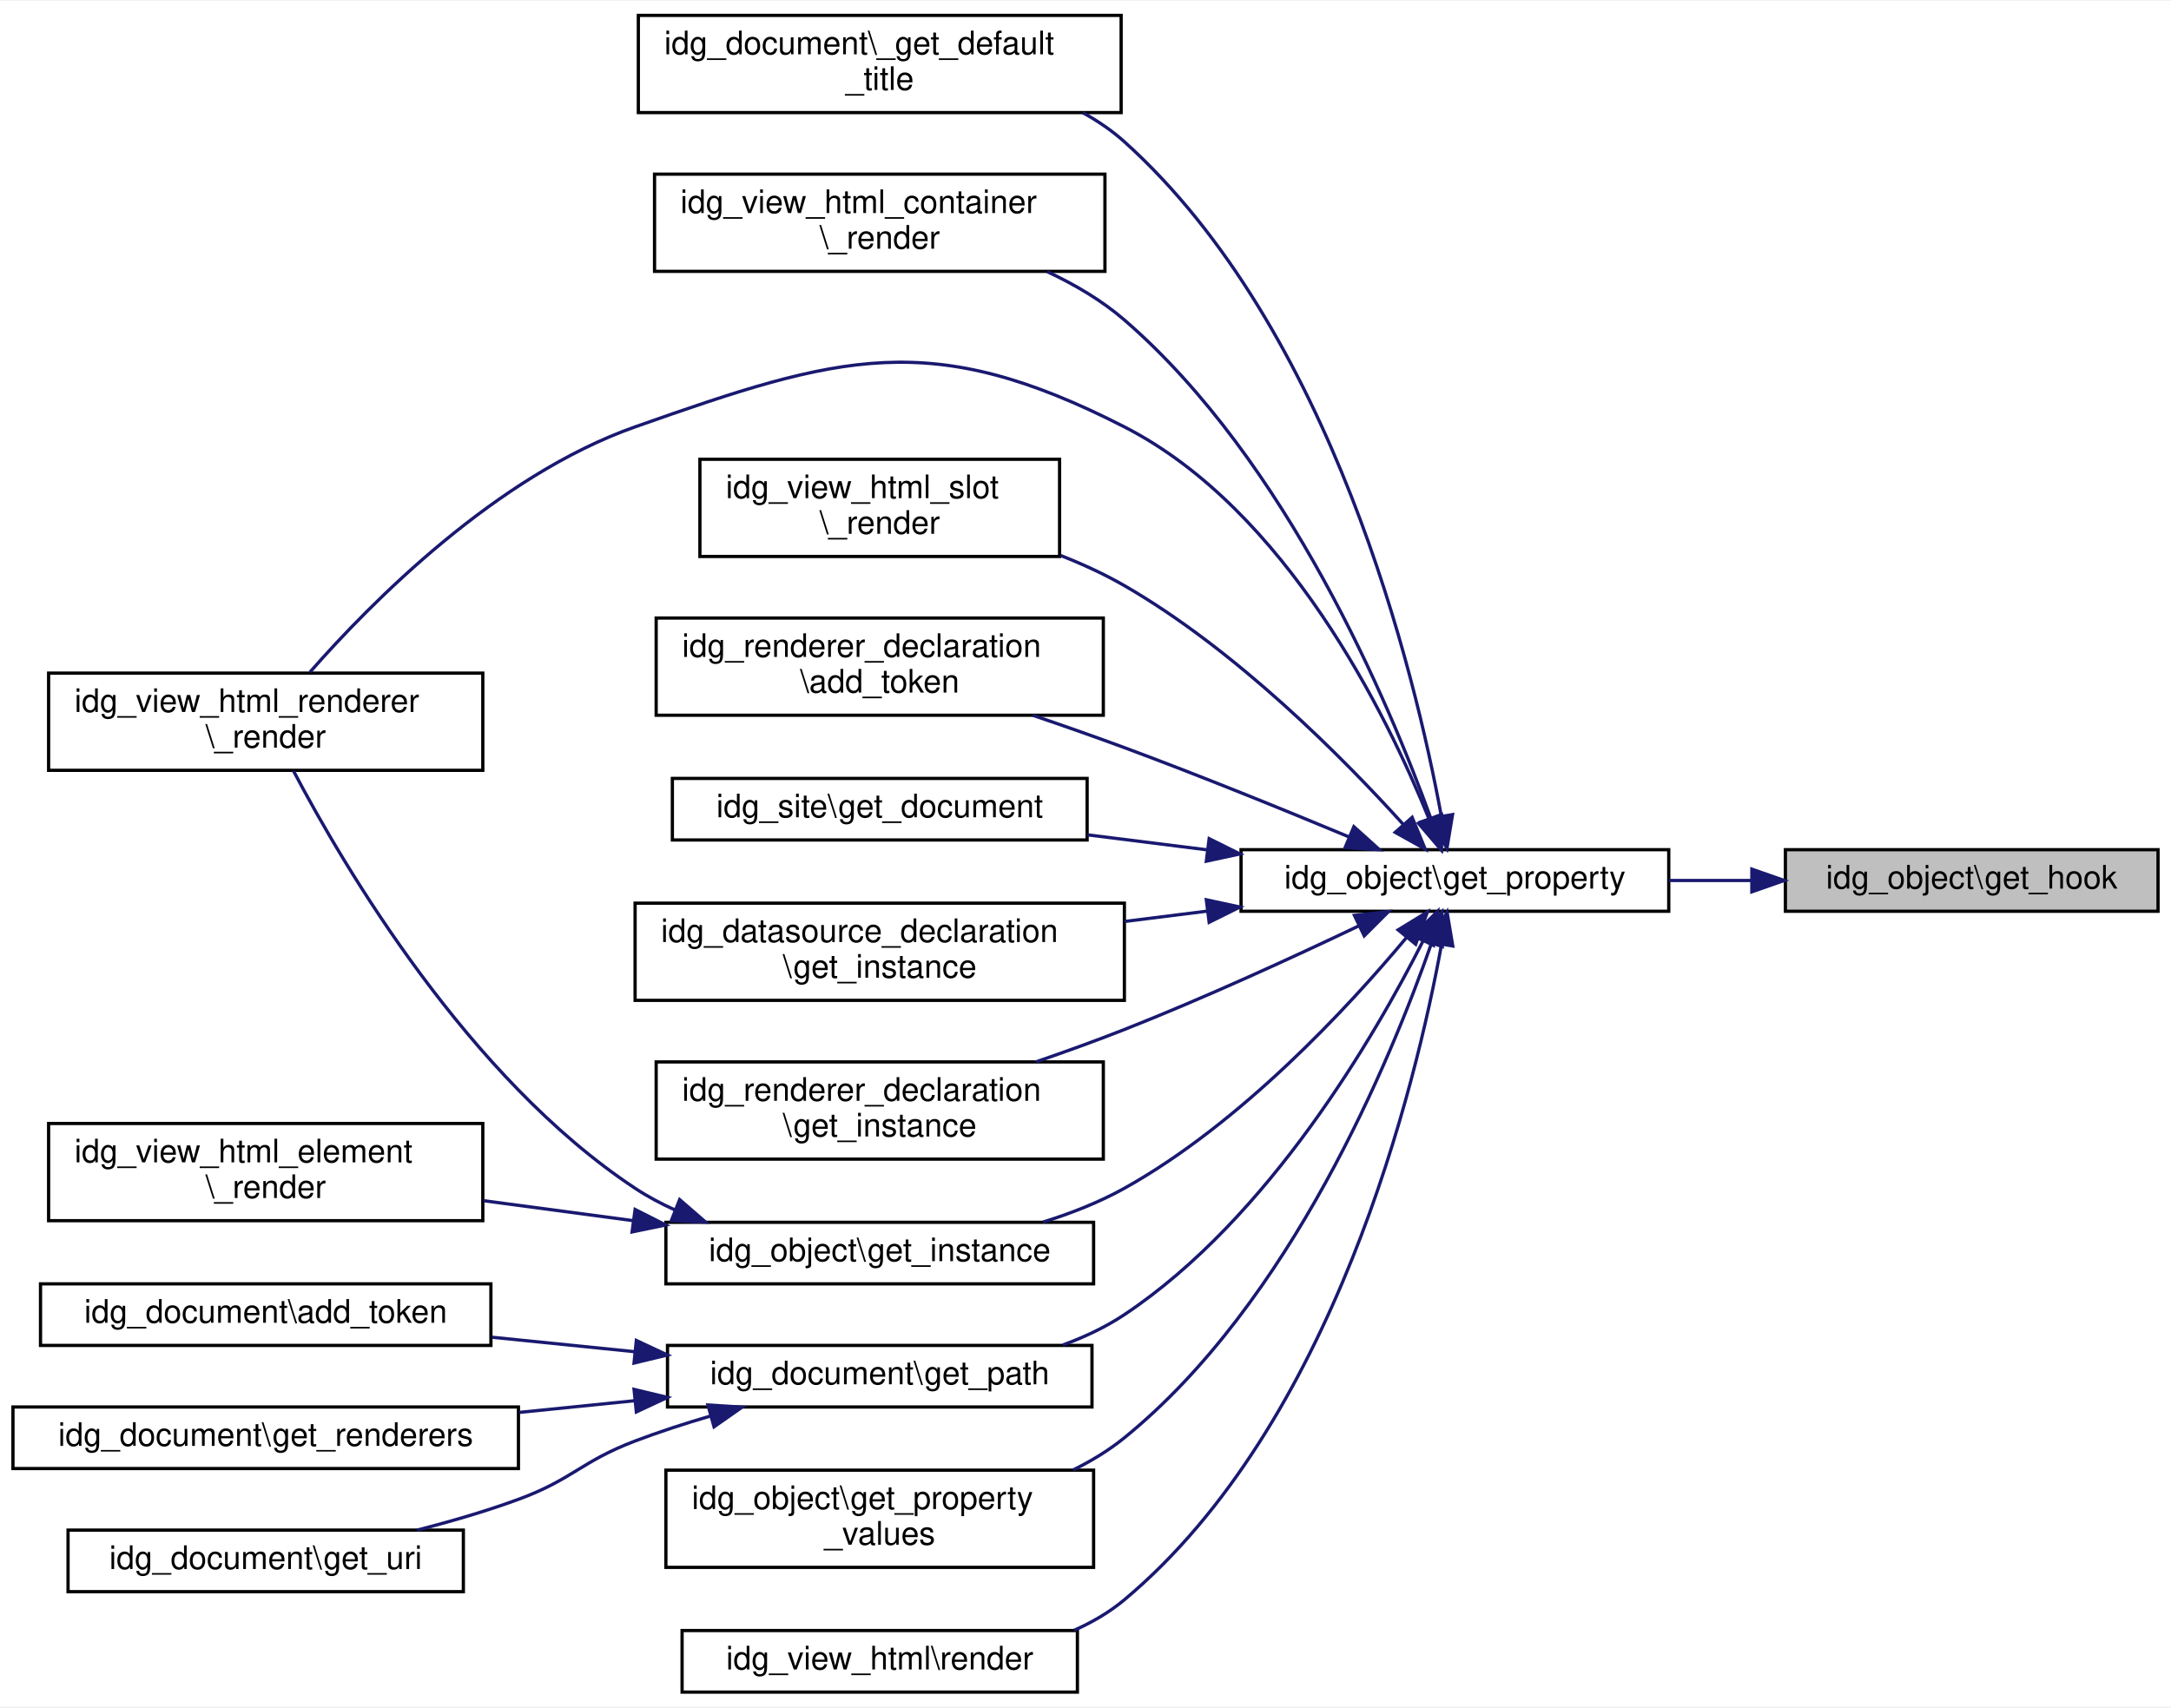
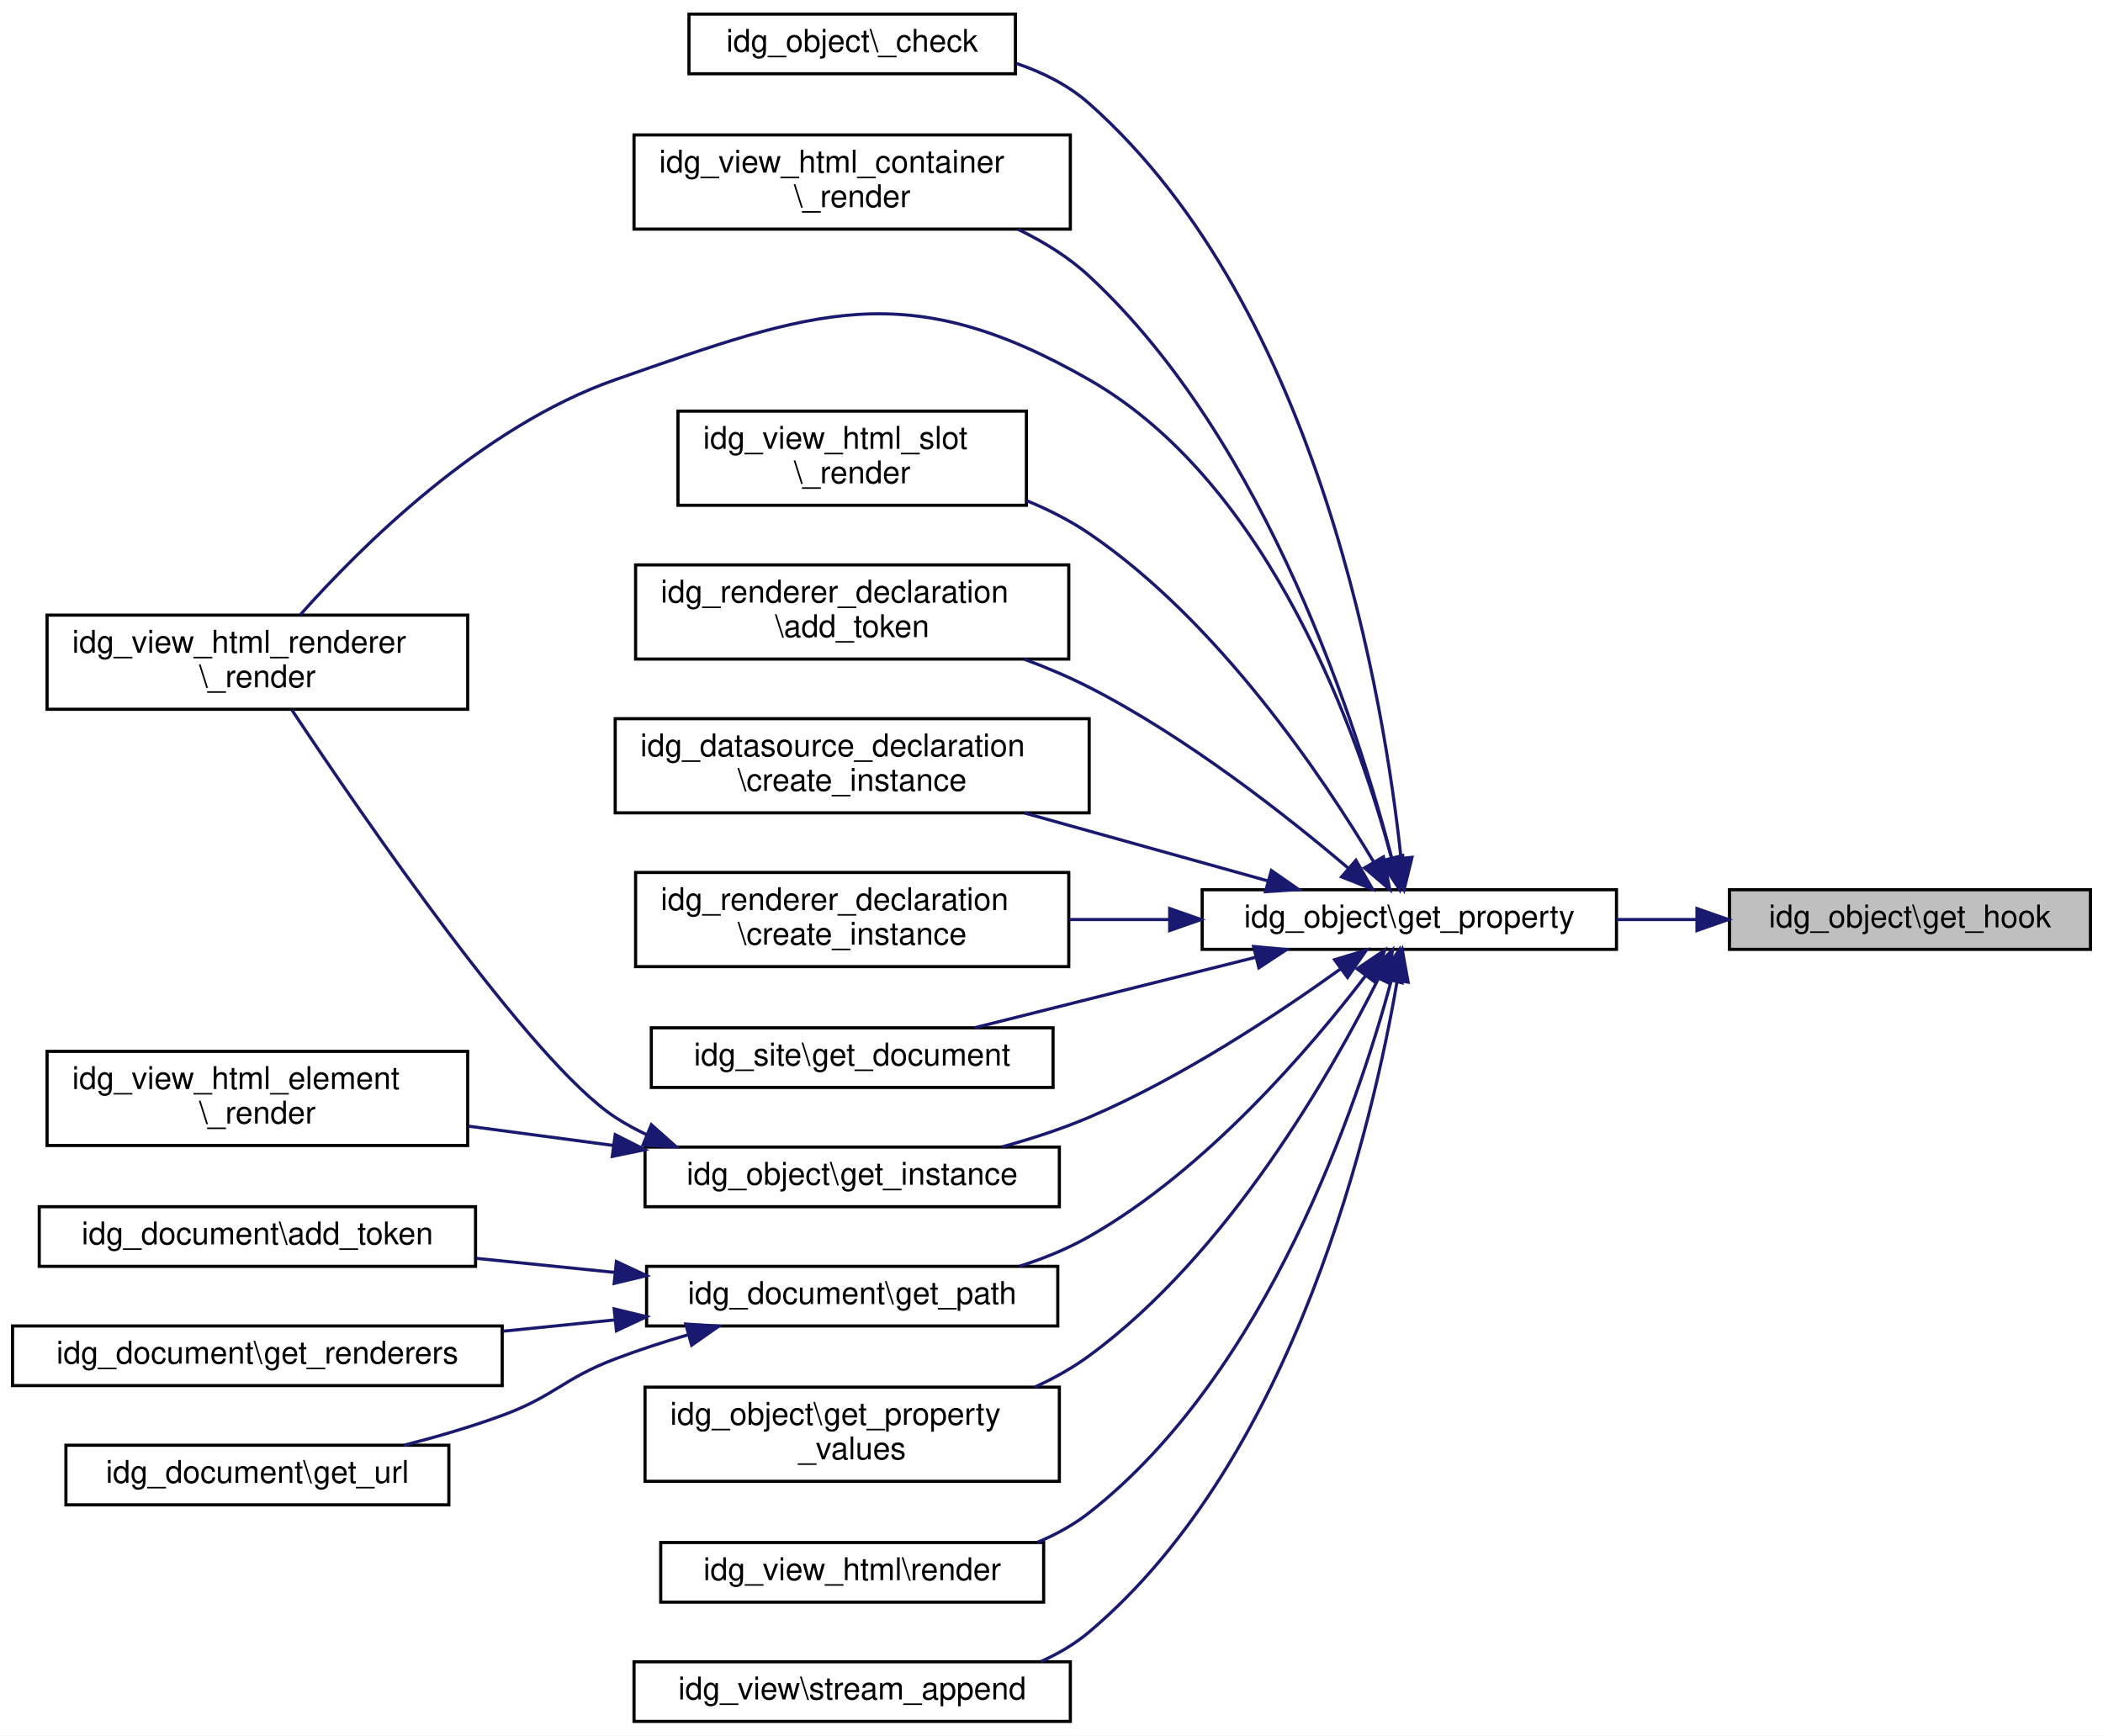
- <svg xmlns="http://www.w3.org/2000/svg" xmlns:xlink="http://www.w3.org/1999/xlink" width="670pt" height="527pt" viewBox="0.00 0.00 670.00 526.50">
-   <g id="graph0" class="graph" transform="scale(1 1) rotate(0) translate(4 522.5)">
-     <polygon fill="white" stroke="transparent" points="-4,4 -4,-522.5 666,-522.5 666,4 -4,4" />
+ <svg xmlns="http://www.w3.org/2000/svg" xmlns:xlink="http://www.w3.org/1999/xlink" width="670pt" height="553pt" viewBox="0.00 0.00 670.00 553.00">
+   <g id="graph0" class="graph" transform="scale(1 1) rotate(0) translate(4 549)">
+     <polygon fill="white" stroke="transparent" points="-4,4 -4,-549 666,-549 666,4 -4,4" />
    <g id="node1" class="node">
      <g id="a_node1">
        <a xlink:title=" ">
-           <polygon fill="#bfbfbf" stroke="black" points="547,-241.5 547,-260.5 662,-260.5 662,-241.5 547,-241.5" />
-           <text text-anchor="middle" x="604.5" y="-248.5" font-family="Helvetica,sans-Serif" font-size="10.00">idg_object\get_hook</text>
+           <polygon fill="#bfbfbf" stroke="black" points="547,-246.5 547,-265.5 662,-265.5 662,-246.5 547,-246.5" />
+           <text text-anchor="middle" x="604.5" y="-253.5" font-family="Helvetica,sans-Serif" font-size="10.00">idg_object\get_hook</text>
        </a>
      </g>
    </g>
    <g id="node2" class="node">
      <g id="a_node2">
        <a xlink:href="classidg__object.html#ac54f91fd013c01d09e085472d6bdb6e8" target="_top" xlink:title=" ">
-           <polygon fill="white" stroke="black" points="379,-241.5 379,-260.5 511,-260.5 511,-241.5 379,-241.5" />
-           <text text-anchor="middle" x="445" y="-248.5" font-family="Helvetica,sans-Serif" font-size="10.00">idg_object\get_property</text>
+           <polygon fill="white" stroke="black" points="379,-246.5 379,-265.5 511,-265.5 511,-246.5 379,-246.5" />
+           <text text-anchor="middle" x="445" y="-253.5" font-family="Helvetica,sans-Serif" font-size="10.00">idg_object\get_property</text>
        </a>
      </g>
    </g>
    <g id="edge1" class="edge">
-       <path fill="none" stroke="midnightblue" d="M536.48,-251C528.06,-251 519.46,-251 511.07,-251" />
-       <polygon fill="midnightblue" stroke="midnightblue" points="536.64,-254.5 546.64,-251 536.64,-247.5 536.64,-254.5" />
+       <path fill="none" stroke="midnightblue" d="M536.48,-256C528.06,-256 519.46,-256 511.07,-256" />
+       <polygon fill="midnightblue" stroke="midnightblue" points="536.64,-259.5 546.64,-256 536.64,-252.5 536.64,-259.5" />
    </g>
    <g id="node3" class="node">
      <g id="a_node3">
-         <a xlink:href="classidg__document.html#a42f2bc2c4324f1e8ff1aecaef5aaa54e" target="_top" xlink:title=" ">
-           <polygon fill="white" stroke="black" points="193,-488 193,-518 342,-518 342,-488 193,-488" />
-           <text text-anchor="start" x="201" y="-506" font-family="Helvetica,sans-Serif" font-size="10.00">idg_document\_get_default</text>
-           <text text-anchor="middle" x="267.5" y="-495" font-family="Helvetica,sans-Serif" font-size="10.00">_title</text>
+         <a xlink:href="classidg__object.html#ab7575668c8250d7e67c2f94b199d7695" target="_top" xlink:title="Performs consistency checks, dies when an error is encountered.">
+           <polygon fill="white" stroke="black" points="215.5,-525.5 215.5,-544.5 319.5,-544.5 319.5,-525.5 215.5,-525.5" />
+           <text text-anchor="middle" x="267.5" y="-532.5" font-family="Helvetica,sans-Serif" font-size="10.00">idg_object\_check</text>
        </a>
      </g>
    </g>
    <g id="edge2" class="edge">
-       <path fill="none" stroke="midnightblue" d="M440.81,-270.89C432.71,-314.9 407.24,-421.19 343,-479 339.16,-482.45 334.82,-485.41 330.21,-487.94" />
-       <polygon fill="midnightblue" stroke="midnightblue" points="444.28,-271.34 442.54,-260.89 437.39,-270.14 444.28,-271.34" />
+       <path fill="none" stroke="midnightblue" d="M442.35,-275.62C437.2,-324.12 416.99,-450.45 343,-516 336.41,-521.84 328.26,-525.93 319.8,-528.79" />
+       <polygon fill="midnightblue" stroke="midnightblue" points="445.85,-275.82 443.32,-265.53 438.88,-275.15 445.85,-275.82" />
    </g>
    <g id="node4" class="node">
      <g id="a_node4">
        <a xlink:href="classidg__view__html__container.html#a26eab2df981893738a1e9d859b79ffda" target="_top" xlink:title=" ">
-           <polygon fill="white" stroke="black" points="198,-439 198,-469 337,-469 337,-439 198,-439" />
-           <text text-anchor="start" x="206" y="-457" font-family="Helvetica,sans-Serif" font-size="10.00">idg_view_html_container</text>
-           <text text-anchor="middle" x="267.5" y="-446" font-family="Helvetica,sans-Serif" font-size="10.00">\_render</text>
+           <polygon fill="white" stroke="black" points="198,-476 198,-506 337,-506 337,-476 198,-476" />
+           <text text-anchor="start" x="206" y="-494" font-family="Helvetica,sans-Serif" font-size="10.00">idg_view_html_container</text>
+           <text text-anchor="middle" x="267.5" y="-483" font-family="Helvetica,sans-Serif" font-size="10.00">\_render</text>
        </a>
      </g>
    </g>
    <g id="edge3" class="edge">
-       <path fill="none" stroke="midnightblue" d="M437.54,-270.27C424.82,-305.47 393.32,-380.52 343,-424 336.04,-430.02 327.71,-434.92 319.19,-438.9" />
-       <polygon fill="midnightblue" stroke="midnightblue" points="440.89,-271.3 440.88,-260.71 434.28,-268.99 440.89,-271.3" />
+       <path fill="none" stroke="midnightblue" d="M439.43,-275.47C429.08,-315.55 400.16,-407.97 343,-461 336.46,-467.07 328.53,-471.98 320.32,-475.93" />
+       <polygon fill="midnightblue" stroke="midnightblue" points="442.86,-276.17 441.87,-265.63 436.07,-274.49 442.86,-276.17" />
    </g>
    <g id="node5" class="node">
      <g id="a_node5">
        <a xlink:href="classidg__view__html__renderer.html#ae38258ae5fd5ed1b8020e44ce7666c0a" target="_top" xlink:title="See class description.">
-           <polygon fill="white" stroke="black" points="11,-285 11,-315 145,-315 145,-285 11,-285" />
-           <text text-anchor="start" x="19" y="-303" font-family="Helvetica,sans-Serif" font-size="10.00">idg_view_html_renderer</text>
-           <text text-anchor="middle" x="78" y="-292" font-family="Helvetica,sans-Serif" font-size="10.00">\_render</text>
+           <polygon fill="white" stroke="black" points="11,-323 11,-353 145,-353 145,-323 11,-323" />
+           <text text-anchor="start" x="19" y="-341" font-family="Helvetica,sans-Serif" font-size="10.00">idg_view_html_renderer</text>
+           <text text-anchor="middle" x="78" y="-330" font-family="Helvetica,sans-Serif" font-size="10.00">\_render</text>
        </a>
      </g>
    </g>
    <g id="edge4" class="edge">
-       <path fill="none" stroke="midnightblue" d="M436.98,-270.07C424.04,-302.02 393.1,-365.37 343,-391 283.25,-421.57 255.29,-413.32 192,-391 149.24,-375.92 110.75,-337.06 91.66,-315.31" />
-       <polygon fill="midnightblue" stroke="midnightblue" points="440.32,-271.13 440.68,-260.54 433.8,-268.6 440.32,-271.13" />
+       <path fill="none" stroke="midnightblue" d="M439.33,-275.59C429.2,-313.17 401.26,-394.65 343,-428 284.76,-461.34 255.35,-450.15 192,-428 149.38,-413.1 110.83,-374.66 91.7,-353.15" />
+       <polygon fill="midnightblue" stroke="midnightblue" points="442.74,-276.38 441.83,-265.83 435.96,-274.65 442.74,-276.38" />
    </g>
    <g id="node6" class="node">
      <g id="a_node6">
        <a xlink:href="classidg__view__html__slot.html#ac81c6c0e2e66289d856dbdeb75193ad1" target="_top" xlink:title=" ">
-           <polygon fill="white" stroke="black" points="212,-351 212,-381 323,-381 323,-351 212,-351" />
-           <text text-anchor="start" x="220" y="-369" font-family="Helvetica,sans-Serif" font-size="10.00">idg_view_html_slot</text>
-           <text text-anchor="middle" x="267.5" y="-358" font-family="Helvetica,sans-Serif" font-size="10.00">\_render</text>
+           <polygon fill="white" stroke="black" points="212,-388 212,-418 323,-418 323,-388 212,-388" />
+           <text text-anchor="start" x="220" y="-406" font-family="Helvetica,sans-Serif" font-size="10.00">idg_view_html_slot</text>
+           <text text-anchor="middle" x="267.5" y="-395" font-family="Helvetica,sans-Serif" font-size="10.00">\_render</text>
        </a>
      </g>
    </g>
    <g id="edge5" class="edge">
-       <path fill="none" stroke="midnightblue" d="M429.11,-268.26C410.76,-288.56 377.69,-322.02 343,-342 336.88,-345.53 330.17,-348.61 323.36,-351.29" />
-       <polygon fill="midnightblue" stroke="midnightblue" points="431.81,-270.49 435.83,-260.69 426.58,-265.85 431.81,-270.49" />
+       <path fill="none" stroke="midnightblue" d="M433.67,-274.33C417.64,-301.14 384.3,-350.9 343,-379 336.93,-383.13 330.11,-386.58 323.12,-389.46" />
+       <polygon fill="midnightblue" stroke="midnightblue" points="436.76,-275.98 438.77,-265.58 430.71,-272.45 436.76,-275.98" />
    </g>
    <g id="node7" class="node">
      <g id="a_node7">
        <a xlink:href="classidg__renderer__declaration.html#acd121a1c23b97d5f571a1e20f3de6309" target="_top" xlink:title=" ">
-           <polygon fill="white" stroke="black" points="198.5,-302 198.5,-332 336.5,-332 336.5,-302 198.5,-302" />
-           <text text-anchor="start" x="206.5" y="-320" font-family="Helvetica,sans-Serif" font-size="10.00">idg_renderer_declaration</text>
-           <text text-anchor="middle" x="267.5" y="-309" font-family="Helvetica,sans-Serif" font-size="10.00">\add_token</text>
+           <polygon fill="white" stroke="black" points="198.5,-339 198.5,-369 336.5,-369 336.5,-339 198.5,-339" />
+           <text text-anchor="start" x="206.5" y="-357" font-family="Helvetica,sans-Serif" font-size="10.00">idg_renderer_declaration</text>
+           <text text-anchor="middle" x="267.5" y="-346" font-family="Helvetica,sans-Serif" font-size="10.00">\add_token</text>
        </a>
      </g>
    </g>
    <g id="edge6" class="edge">
-       <path fill="none" stroke="midnightblue" d="M412.24,-264.48C392.44,-272.74 366.38,-283.34 343,-292 333.92,-295.36 324.14,-298.79 314.76,-301.97" />
-       <polygon fill="midnightblue" stroke="midnightblue" points="413.82,-267.61 421.69,-260.52 411.12,-261.16 413.82,-267.61" />
+       <path fill="none" stroke="midnightblue" d="M425.53,-272.39C406.14,-288.87 374.2,-314.07 343,-330 336.46,-333.34 329.37,-336.33 322.25,-338.98" />
+       <polygon fill="midnightblue" stroke="midnightblue" points="427.99,-274.89 433.27,-265.7 423.41,-269.59 427.99,-274.89" />
    </g>
    <g id="node8" class="node">
      <g id="a_node8">
-         <a xlink:href="classidg__site.html#a3446705c00bb5320e4b629d11aa4d1c3" target="_top" xlink:title=" ">
-           <polygon fill="white" stroke="black" points="203.5,-263.5 203.5,-282.5 331.5,-282.5 331.5,-263.5 203.5,-263.5" />
-           <text text-anchor="middle" x="267.5" y="-270.5" font-family="Helvetica,sans-Serif" font-size="10.00">idg_site\get_document</text>
+         <a xlink:href="classidg__datasource__declaration.html#aa0097c6bed6052259b03637f84628be0" target="_top" xlink:title=" ">
+           <polygon fill="white" stroke="black" points="192,-290 192,-320 343,-320 343,-290 192,-290" />
+           <text text-anchor="start" x="200" y="-308" font-family="Helvetica,sans-Serif" font-size="10.00">idg_datasource_declaration</text>
+           <text text-anchor="middle" x="267.5" y="-297" font-family="Helvetica,sans-Serif" font-size="10.00">\create_instance</text>
        </a>
      </g>
    </g>
    <g id="edge7" class="edge">
-       <path fill="none" stroke="midnightblue" d="M368.43,-260.47C356.14,-262.01 343.52,-263.6 331.57,-265.09" />
-       <polygon fill="midnightblue" stroke="midnightblue" points="369.16,-263.91 378.65,-259.19 368.29,-256.96 369.16,-263.91" />
+       <path fill="none" stroke="midnightblue" d="M400.03,-268.28C376.47,-274.85 347.26,-283.01 322.36,-289.96" />
+       <polygon fill="midnightblue" stroke="midnightblue" points="401.05,-271.62 409.75,-265.56 399.17,-264.88 401.05,-271.62" />
    </g>
    <g id="node9" class="node">
      <g id="a_node9">
-         <a xlink:href="classidg__datasource__declaration.html#a4b2987dc6f360862f0cab47a351895ea" target="_top" xlink:title=" ">
-           <polygon fill="white" stroke="black" points="192,-214 192,-244 343,-244 343,-214 192,-214" />
-           <text text-anchor="start" x="200" y="-232" font-family="Helvetica,sans-Serif" font-size="10.00">idg_datasource_declaration</text>
-           <text text-anchor="middle" x="267.5" y="-221" font-family="Helvetica,sans-Serif" font-size="10.00">\get_instance</text>
+         <a xlink:href="classidg__renderer__declaration.html#a57b09006d42f1959d7ac91ca327de3d7" target="_top" xlink:title=" ">
+           <polygon fill="white" stroke="black" points="198.5,-241 198.5,-271 336.5,-271 336.5,-241 198.5,-241" />
+           <text text-anchor="start" x="206.5" y="-259" font-family="Helvetica,sans-Serif" font-size="10.00">idg_renderer_declaration</text>
+           <text text-anchor="middle" x="267.5" y="-248" font-family="Helvetica,sans-Serif" font-size="10.00">\create_instance</text>
        </a>
      </g>
    </g>
    <g id="edge8" class="edge">
-       <path fill="none" stroke="midnightblue" d="M368.47,-241.53C360.05,-240.48 351.48,-239.4 343.07,-238.35" />
-       <polygon fill="midnightblue" stroke="midnightblue" points="368.29,-245.04 378.65,-242.81 369.16,-238.09 368.29,-245.04" />
+       <path fill="none" stroke="midnightblue" d="M368.55,-256C357.91,-256 347.03,-256 336.55,-256" />
+       <polygon fill="midnightblue" stroke="midnightblue" points="368.65,-259.5 378.65,-256 368.65,-252.5 368.65,-259.5" />
    </g>
    <g id="node10" class="node">
      <g id="a_node10">
-         <a xlink:href="classidg__renderer__declaration.html#a64d09e81c5f8a7094f52ec0be998d78b" target="_top" xlink:title=" ">
-           <polygon fill="white" stroke="black" points="198.5,-165 198.5,-195 336.5,-195 336.5,-165 198.5,-165" />
-           <text text-anchor="start" x="206.5" y="-183" font-family="Helvetica,sans-Serif" font-size="10.00">idg_renderer_declaration</text>
-           <text text-anchor="middle" x="267.5" y="-172" font-family="Helvetica,sans-Serif" font-size="10.00">\get_instance</text>
+         <a xlink:href="classidg__site.html#a3446705c00bb5320e4b629d11aa4d1c3" target="_top" xlink:title=" ">
+           <polygon fill="white" stroke="black" points="203.5,-202.5 203.5,-221.5 331.5,-221.5 331.5,-202.5 203.5,-202.5" />
+           <text text-anchor="middle" x="267.5" y="-209.5" font-family="Helvetica,sans-Serif" font-size="10.00">idg_site\get_document</text>
        </a>
      </g>
    </g>
    <g id="edge9" class="edge">
-       <path fill="none" stroke="midnightblue" d="M415.33,-236.98C395.3,-227.42 367.8,-214.78 343,-205 334.24,-201.55 324.79,-198.14 315.66,-195" />
-       <polygon fill="midnightblue" stroke="midnightblue" points="413.99,-240.22 424.52,-241.4 417.02,-233.91 413.99,-240.22" />
+       <path fill="none" stroke="midnightblue" d="M395.89,-243.94C367.74,-236.88 332.71,-228.1 306.51,-221.53" />
+       <polygon fill="midnightblue" stroke="midnightblue" points="395.37,-247.42 405.92,-246.45 397.07,-240.63 395.37,-247.42" />
    </g>
    <g id="node11" class="node">
      <g id="a_node11">
        <a xlink:href="classidg__object.html#ac41f30824083065ee9430a74f7301116" target="_top" xlink:title=" ">
-           <polygon fill="white" stroke="black" points="201.5,-126.5 201.5,-145.5 333.5,-145.5 333.5,-126.5 201.5,-126.5" />
-           <text text-anchor="middle" x="267.5" y="-133.5" font-family="Helvetica,sans-Serif" font-size="10.00">idg_object\get_instance</text>
+           <polygon fill="white" stroke="black" points="201.5,-164.5 201.5,-183.5 333.5,-183.5 333.5,-164.5 201.5,-164.5" />
+           <text text-anchor="middle" x="267.5" y="-171.5" font-family="Helvetica,sans-Serif" font-size="10.00">idg_object\get_instance</text>
        </a>
      </g>
    </g>
    <g id="edge10" class="edge">
-       <path fill="none" stroke="midnightblue" d="M430,-233.31C412.09,-211.86 379.04,-176.09 343,-156 335.28,-151.7 326.59,-148.28 317.94,-145.59" />
-       <polygon fill="midnightblue" stroke="midnightblue" points="427.48,-235.75 436.51,-241.28 432.9,-231.32 427.48,-235.75" />
+       <path fill="none" stroke="midnightblue" d="M423.08,-240.26C403.36,-226.08 372.5,-205.6 343,-193 334.28,-189.28 324.67,-186.16 315.33,-183.59" />
+       <polygon fill="midnightblue" stroke="midnightblue" points="421.18,-243.2 431.32,-246.27 425.31,-237.55 421.18,-243.2" />
    </g>
    <g id="node13" class="node">
      <g id="a_node13">
        <a xlink:href="classidg__document.html#a4554297770548415a0edf16831c41255" target="_top" xlink:title=" ">
-           <polygon fill="white" stroke="black" points="202,-88.5 202,-107.5 333,-107.5 333,-88.5 202,-88.5" />
-           <text text-anchor="middle" x="267.5" y="-95.5" font-family="Helvetica,sans-Serif" font-size="10.00">idg_document\get_path</text>
+           <polygon fill="white" stroke="black" points="202,-126.5 202,-145.5 333,-145.5 333,-126.5 202,-126.5" />
+           <text text-anchor="middle" x="267.5" y="-133.5" font-family="Helvetica,sans-Serif" font-size="10.00">idg_document\get_path</text>
        </a>
      </g>
    </g>
    <g id="edge13" class="edge">
-       <path fill="none" stroke="midnightblue" d="M435.18,-232.34C420.37,-203.1 387.69,-146.75 343,-117 337.22,-113.15 330.72,-110.09 324.02,-107.64" />
-       <polygon fill="midnightblue" stroke="midnightblue" points="432.11,-234.04 439.66,-241.47 438.4,-230.95 432.11,-234.04" />
+       <path fill="none" stroke="midnightblue" d="M431.07,-238.09C413.65,-215.3 380.48,-176.34 343,-155 336.16,-151.1 328.51,-147.99 320.79,-145.52" />
+       <polygon fill="midnightblue" stroke="midnightblue" points="428.36,-240.31 437.14,-246.23 433.97,-236.12 428.36,-240.31" />
    </g>
    <g id="node17" class="node">
      <g id="a_node17">
        <a xlink:href="classidg__object.html#ab7d008607f7a1d343deae48977d568de" target="_top" xlink:title=" ">
-           <polygon fill="white" stroke="black" points="201.5,-39 201.5,-69 333.5,-69 333.5,-39 201.5,-39" />
-           <text text-anchor="start" x="209.5" y="-57" font-family="Helvetica,sans-Serif" font-size="10.00">idg_object\get_property</text>
-           <text text-anchor="middle" x="267.5" y="-46" font-family="Helvetica,sans-Serif" font-size="10.00">_values</text>
+           <polygon fill="white" stroke="black" points="201.5,-77 201.5,-107 333.5,-107 333.5,-77 201.5,-77" />
+           <text text-anchor="start" x="209.5" y="-95" font-family="Helvetica,sans-Serif" font-size="10.00">idg_object\get_property</text>
+           <text text-anchor="middle" x="267.5" y="-84" font-family="Helvetica,sans-Serif" font-size="10.00">_values</text>
        </a>
      </g>
    </g>
    <g id="edge17" class="edge">
-       <path fill="none" stroke="midnightblue" d="M437.75,-231.55C425.37,-196.08 394.41,-120.73 343,-79 338.23,-75.13 332.84,-71.85 327.19,-69.07" />
-       <polygon fill="midnightblue" stroke="midnightblue" points="434.49,-232.83 440.99,-241.19 441.12,-230.6 434.49,-232.83" />
+       <path fill="none" stroke="midnightblue" d="M435.09,-237.04C420.16,-207.25 387.32,-149.52 343,-117 337.72,-113.13 331.8,-109.83 325.67,-107.02" />
+       <polygon fill="midnightblue" stroke="midnightblue" points="432.09,-238.87 439.62,-246.32 438.38,-235.8 432.09,-238.87" />
    </g>
    <g id="node18" class="node">
      <g id="a_node18">
        <a xlink:href="classidg__view__html.html#ad2ab39b24e4559133a02074eb51ccd8b" target="_top" xlink:title=" ">
-           <polygon fill="white" stroke="black" points="206.5,-0.5 206.5,-19.5 328.5,-19.5 328.5,-0.5 206.5,-0.5" />
-           <text text-anchor="middle" x="267.5" y="-7.5" font-family="Helvetica,sans-Serif" font-size="10.00">idg_view_html\render</text>
+           <polygon fill="white" stroke="black" points="206.5,-38.5 206.5,-57.5 328.5,-57.5 328.5,-38.5 206.5,-38.5" />
+           <text text-anchor="middle" x="267.5" y="-45.5" font-family="Helvetica,sans-Serif" font-size="10.00">idg_view_html\render</text>
        </a>
      </g>
    </g>
    <g id="edge18" class="edge">
-       <path fill="none" stroke="midnightblue" d="M440.89,-231.33C432.97,-187.88 407.82,-83.24 343,-29 338.39,-25.15 333.1,-22.06 327.52,-19.59" />
-       <polygon fill="midnightblue" stroke="midnightblue" points="437.45,-231.95 442.59,-241.22 444.35,-230.77 437.45,-231.95" />
+       <path fill="none" stroke="midnightblue" d="M439.22,-236.41C428.74,-197.79 400.03,-111.71 343,-67 338.06,-63.13 332.43,-60.04 326.52,-57.57" />
+       <polygon fill="midnightblue" stroke="midnightblue" points="435.9,-237.57 441.8,-246.37 442.68,-235.82 435.9,-237.57" />
+     </g>
+     <g id="node19" class="node">
+       <g id="a_node19">
+         <a xlink:href="classidg__view.html#a1ddb1fb570a49b50e820ad45f8e5ee2f" target="_top" xlink:title=" ">
+           <polygon fill="white" stroke="black" points="198,-0.5 198,-19.5 337,-19.5 337,-0.5 198,-0.5" />
+           <text text-anchor="middle" x="267.5" y="-7.5" font-family="Helvetica,sans-Serif" font-size="10.00">idg_view\stream_append</text>
+         </a>
+       </g>
+     </g>
+     <g id="edge19" class="edge">
+       <path fill="none" stroke="midnightblue" d="M441.14,-236.51C433.62,-192.47 409.11,-84.79 343,-29 338.41,-25.13 333.13,-22.03 327.55,-19.55" />
+       <polygon fill="midnightblue" stroke="midnightblue" points="437.7,-237.17 442.73,-246.49 444.61,-236.06 437.7,-237.17" />
    </g>
    <g id="edge12" class="edge">
-       <path fill="none" stroke="midnightblue" d="M204.21,-149.35C199.93,-151.28 195.81,-153.48 192,-156 140.56,-189.98 102.19,-255.16 86.62,-284.73" />
-       <polygon fill="midnightblue" stroke="midnightblue" points="205.75,-152.51 213.76,-145.56 203.17,-146 205.75,-152.51" />
+       <path fill="none" stroke="midnightblue" d="M201.98,-187.47C198.5,-189.11 195.15,-190.94 192,-193 165.29,-210.47 111.35,-289.14 89.02,-322.73" />
+       <polygon fill="midnightblue" stroke="midnightblue" points="203.51,-190.63 211.43,-183.59 200.85,-184.15 203.51,-190.63" />
    </g>
    <g id="node12" class="node">
      <g id="a_node12">
        <a xlink:href="classidg__view__html__element.html#a7cae4f263e28692e70e554d47ea3f412" target="_top" xlink:title=" ">
-           <polygon fill="white" stroke="black" points="11,-146 11,-176 145,-176 145,-146 11,-146" />
-           <text text-anchor="start" x="19" y="-164" font-family="Helvetica,sans-Serif" font-size="10.00">idg_view_html_element</text>
-           <text text-anchor="middle" x="78" y="-153" font-family="Helvetica,sans-Serif" font-size="10.00">\_render</text>
+           <polygon fill="white" stroke="black" points="11,-184 11,-214 145,-214 145,-184 11,-184" />
+           <text text-anchor="start" x="19" y="-202" font-family="Helvetica,sans-Serif" font-size="10.00">idg_view_html_element</text>
+           <text text-anchor="middle" x="78" y="-191" font-family="Helvetica,sans-Serif" font-size="10.00">\_render</text>
        </a>
      </g>
    </g>
    <g id="edge11" class="edge">
-       <path fill="none" stroke="midnightblue" d="M191.5,-146C176.19,-148.04 160.19,-150.18 145.21,-152.17" />
-       <polygon fill="midnightblue" stroke="midnightblue" points="192,-149.46 201.45,-144.67 191.07,-142.53 192,-149.46" />
+       <path fill="none" stroke="midnightblue" d="M191.5,-184C176.19,-186.04 160.19,-188.18 145.21,-190.17" />
+       <polygon fill="midnightblue" stroke="midnightblue" points="192,-187.46 201.45,-182.67 191.07,-180.53 192,-187.46" />
    </g>
    <g id="node14" class="node">
      <g id="a_node14">
        <a xlink:href="classidg__document.html#a9ff98fd927f8ce36998139615667f573" target="_top" xlink:title=" ">
-           <polygon fill="white" stroke="black" points="8.5,-107.5 8.5,-126.5 147.5,-126.5 147.5,-107.5 8.5,-107.5" />
-           <text text-anchor="middle" x="78" y="-114.5" font-family="Helvetica,sans-Serif" font-size="10.00">idg_document\add_token</text>
+           <polygon fill="white" stroke="black" points="8.5,-145.5 8.5,-164.5 147.5,-164.5 147.5,-145.5 8.5,-145.5" />
+           <text text-anchor="middle" x="78" y="-152.5" font-family="Helvetica,sans-Serif" font-size="10.00">idg_document\add_token</text>
        </a>
      </g>
    </g>
    <g id="edge14" class="edge">
-       <path fill="none" stroke="midnightblue" d="M192,-105.55C177.42,-107.03 162.19,-108.57 147.81,-110.03" />
-       <polygon fill="midnightblue" stroke="midnightblue" points="192.38,-109.03 201.97,-104.54 191.67,-102.06 192.38,-109.03" />
+       <path fill="none" stroke="midnightblue" d="M192,-143.55C177.42,-145.03 162.19,-146.57 147.81,-148.03" />
+       <polygon fill="midnightblue" stroke="midnightblue" points="192.38,-147.03 201.97,-142.54 191.67,-140.06 192.38,-147.03" />
    </g>
    <g id="node15" class="node">
      <g id="a_node15">
        <a xlink:href="classidg__document.html#a0e01326ce378e5cf31d9c6fb11097b31" target="_top" xlink:title=" ">
-           <polygon fill="white" stroke="black" points="0,-69.5 0,-88.5 156,-88.5 156,-69.5 0,-69.5" />
-           <text text-anchor="middle" x="78" y="-76.5" font-family="Helvetica,sans-Serif" font-size="10.00">idg_document\get_renderers</text>
+           <polygon fill="white" stroke="black" points="0,-107.5 0,-126.5 156,-126.5 156,-107.5 0,-107.5" />
+           <text text-anchor="middle" x="78" y="-114.5" font-family="Helvetica,sans-Serif" font-size="10.00">idg_document\get_renderers</text>
        </a>
      </g>
    </g>
    <g id="edge15" class="edge">
-       <path fill="none" stroke="midnightblue" d="M191.82,-90.43C180.12,-89.25 168.01,-88.02 156.26,-86.83" />
-       <polygon fill="midnightblue" stroke="midnightblue" points="191.67,-93.94 201.97,-91.46 192.38,-86.97 191.67,-93.94" />
+       <path fill="none" stroke="midnightblue" d="M191.82,-128.43C180.12,-127.25 168.01,-126.02 156.26,-124.83" />
+       <polygon fill="midnightblue" stroke="midnightblue" points="191.67,-131.94 201.97,-129.46 192.38,-124.97 191.67,-131.94" />
    </g>
    <g id="node16" class="node">
      <g id="a_node16">
-         <a xlink:href="classidg__document.html#afdb00cf2e04ec161121bebf88229c912" target="_top" xlink:title=" ">
-           <polygon fill="white" stroke="black" points="17,-31.5 17,-50.5 139,-50.5 139,-31.5 17,-31.5" />
-           <text text-anchor="middle" x="78" y="-38.5" font-family="Helvetica,sans-Serif" font-size="10.00">idg_document\get_uri</text>
+         <a xlink:href="classidg__document.html#aed4be589596f2e466b8c79d352bd62d9" target="_top" xlink:title=" ">
+           <polygon fill="white" stroke="black" points="17,-69.5 17,-88.5 139,-88.5 139,-69.5 17,-69.5" />
+           <text text-anchor="middle" x="78" y="-76.5" font-family="Helvetica,sans-Serif" font-size="10.00">idg_document\get_url</text>
        </a>
      </g>
    </g>
    <g id="edge16" class="edge">
-       <path fill="none" stroke="midnightblue" d="M215.19,-85.69C207.34,-83.39 199.39,-80.81 192,-78 175.28,-71.65 172.79,-66.18 156,-60 146.05,-56.34 135.12,-53.16 124.7,-50.5" />
-       <polygon fill="midnightblue" stroke="midnightblue" points="214.47,-89.12 225.04,-88.46 216.36,-82.38 214.47,-89.12" />
+       <path fill="none" stroke="midnightblue" d="M215.19,-123.69C207.34,-121.39 199.39,-118.81 192,-116 175.28,-109.65 172.79,-104.18 156,-98 146.05,-94.34 135.12,-91.16 124.7,-88.5" />
+       <polygon fill="midnightblue" stroke="midnightblue" points="214.47,-127.12 225.04,-126.46 216.36,-120.38 214.47,-127.12" />
    </g>
  </g>
</svg>
